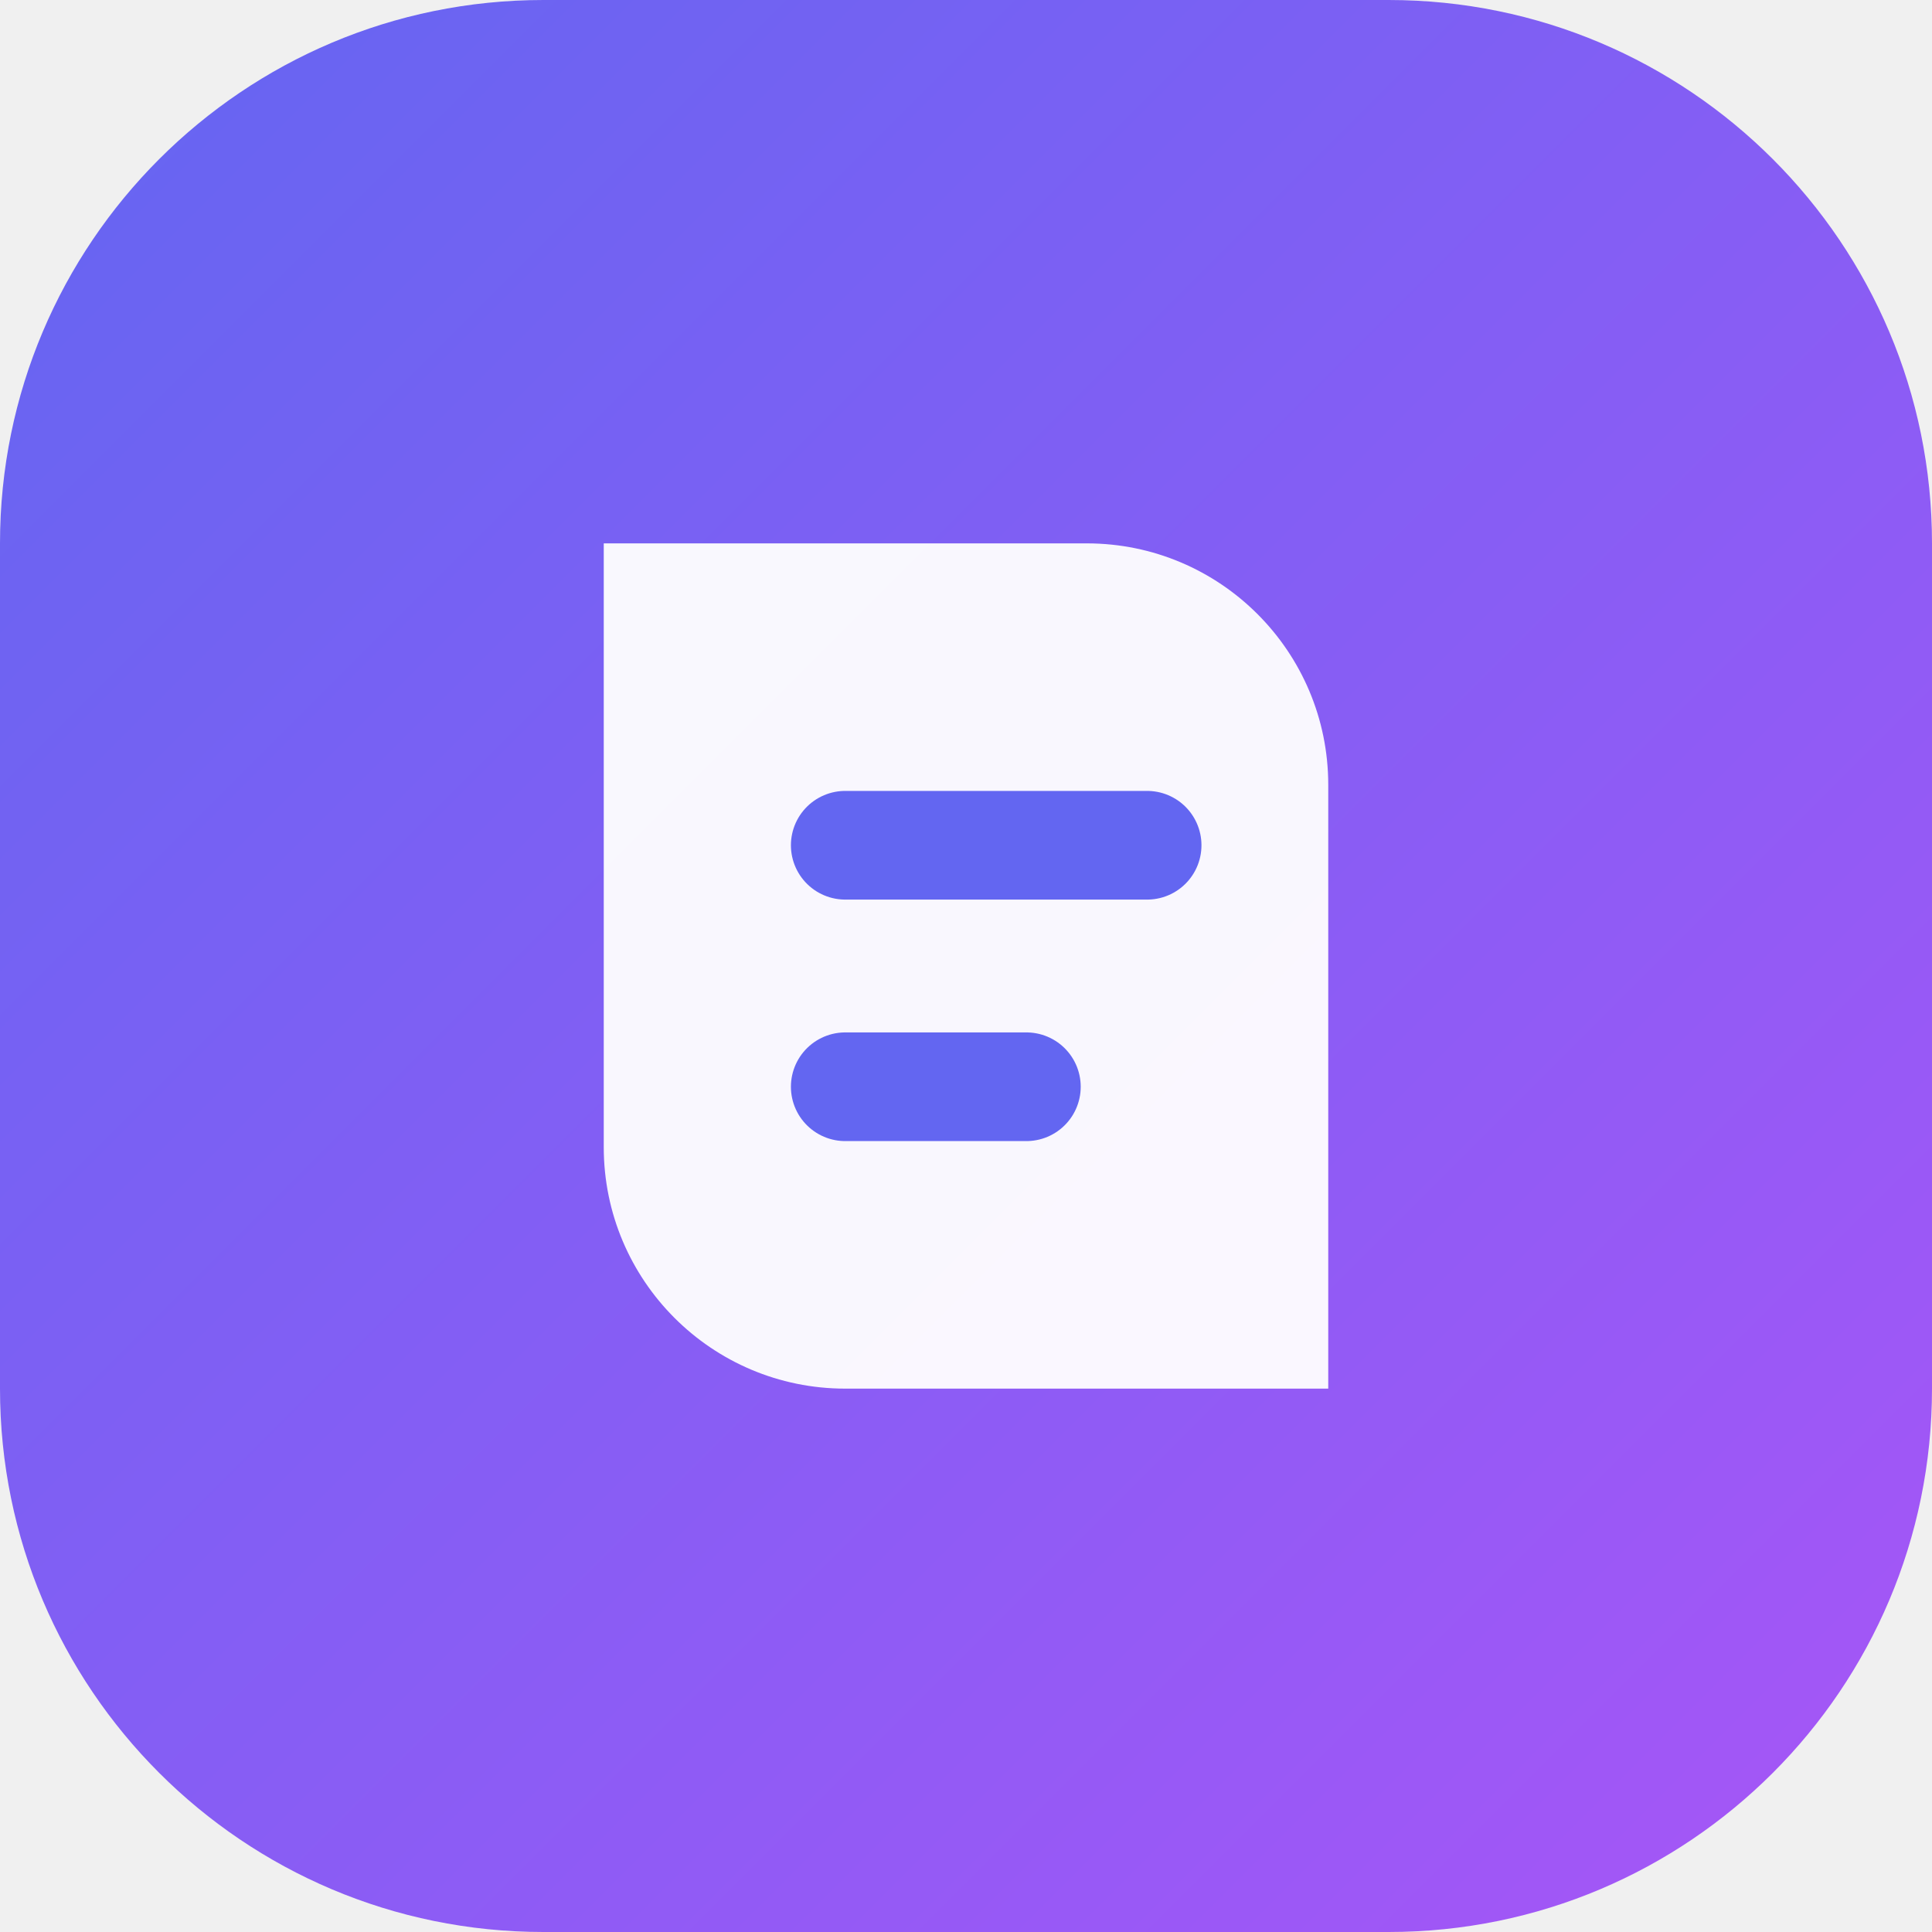
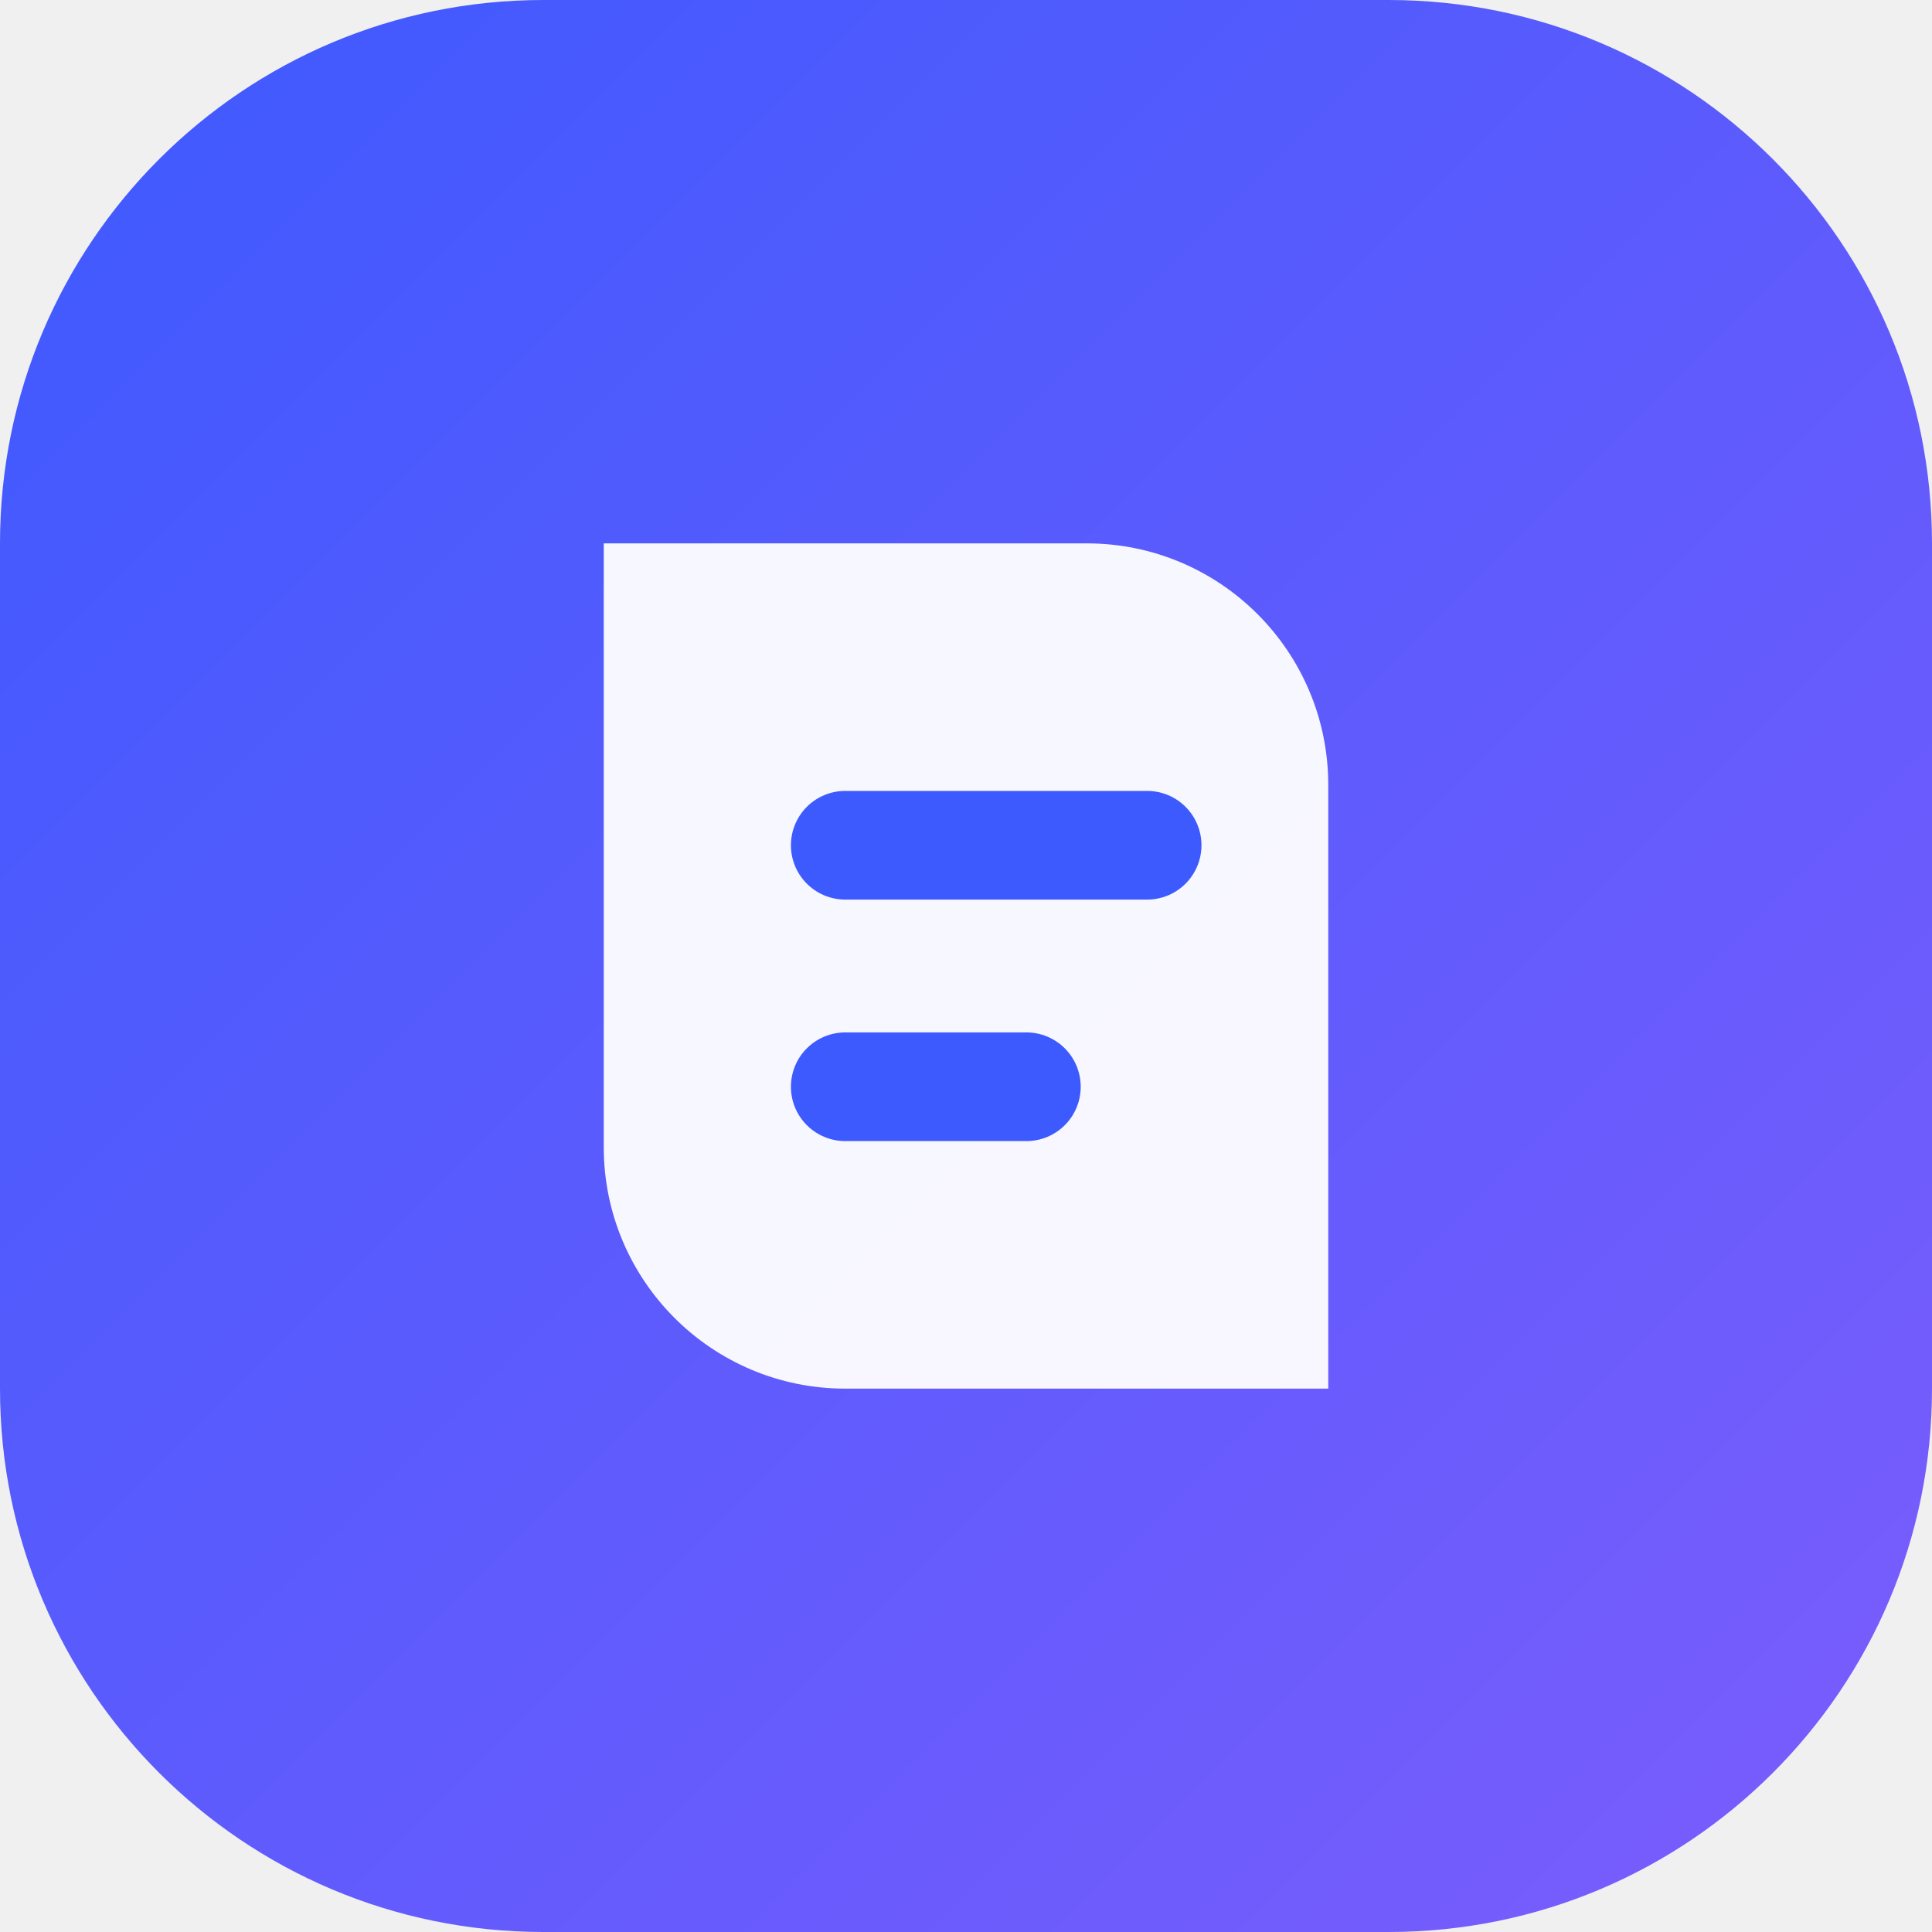
<svg xmlns="http://www.w3.org/2000/svg" viewBox="0 0 32 32">
  <defs>
    <linearGradient id="g" x1="0" y1="0" x2="1" y2="1">
-       <stop offset="0" stop-color="#6366f1" />
-       <stop offset="1" stop-color="#a855f7" />
+       <stop offset="0" stop-color="#3d5afe" />
+       <stop offset="1" stop-color="#7c5cfc" />
    </linearGradient>
  </defs>
  <rect width="32" height="32" rx="9" fill="url(#g)" />
  <path d="M10 9h8a4 4 0 0 1 4 4v10H14a4 4 0 0 1-4-4z" fill="#fff" opacity=".95" />
-   <path d="M14 14h5M14 18h3" stroke="#6366f1" stroke-width="1.8" stroke-linecap="round" />
+   <path d="M14 14h5M14 18h3" stroke="#3d5afe" stroke-width="1.8" stroke-linecap="round" />
</svg>
